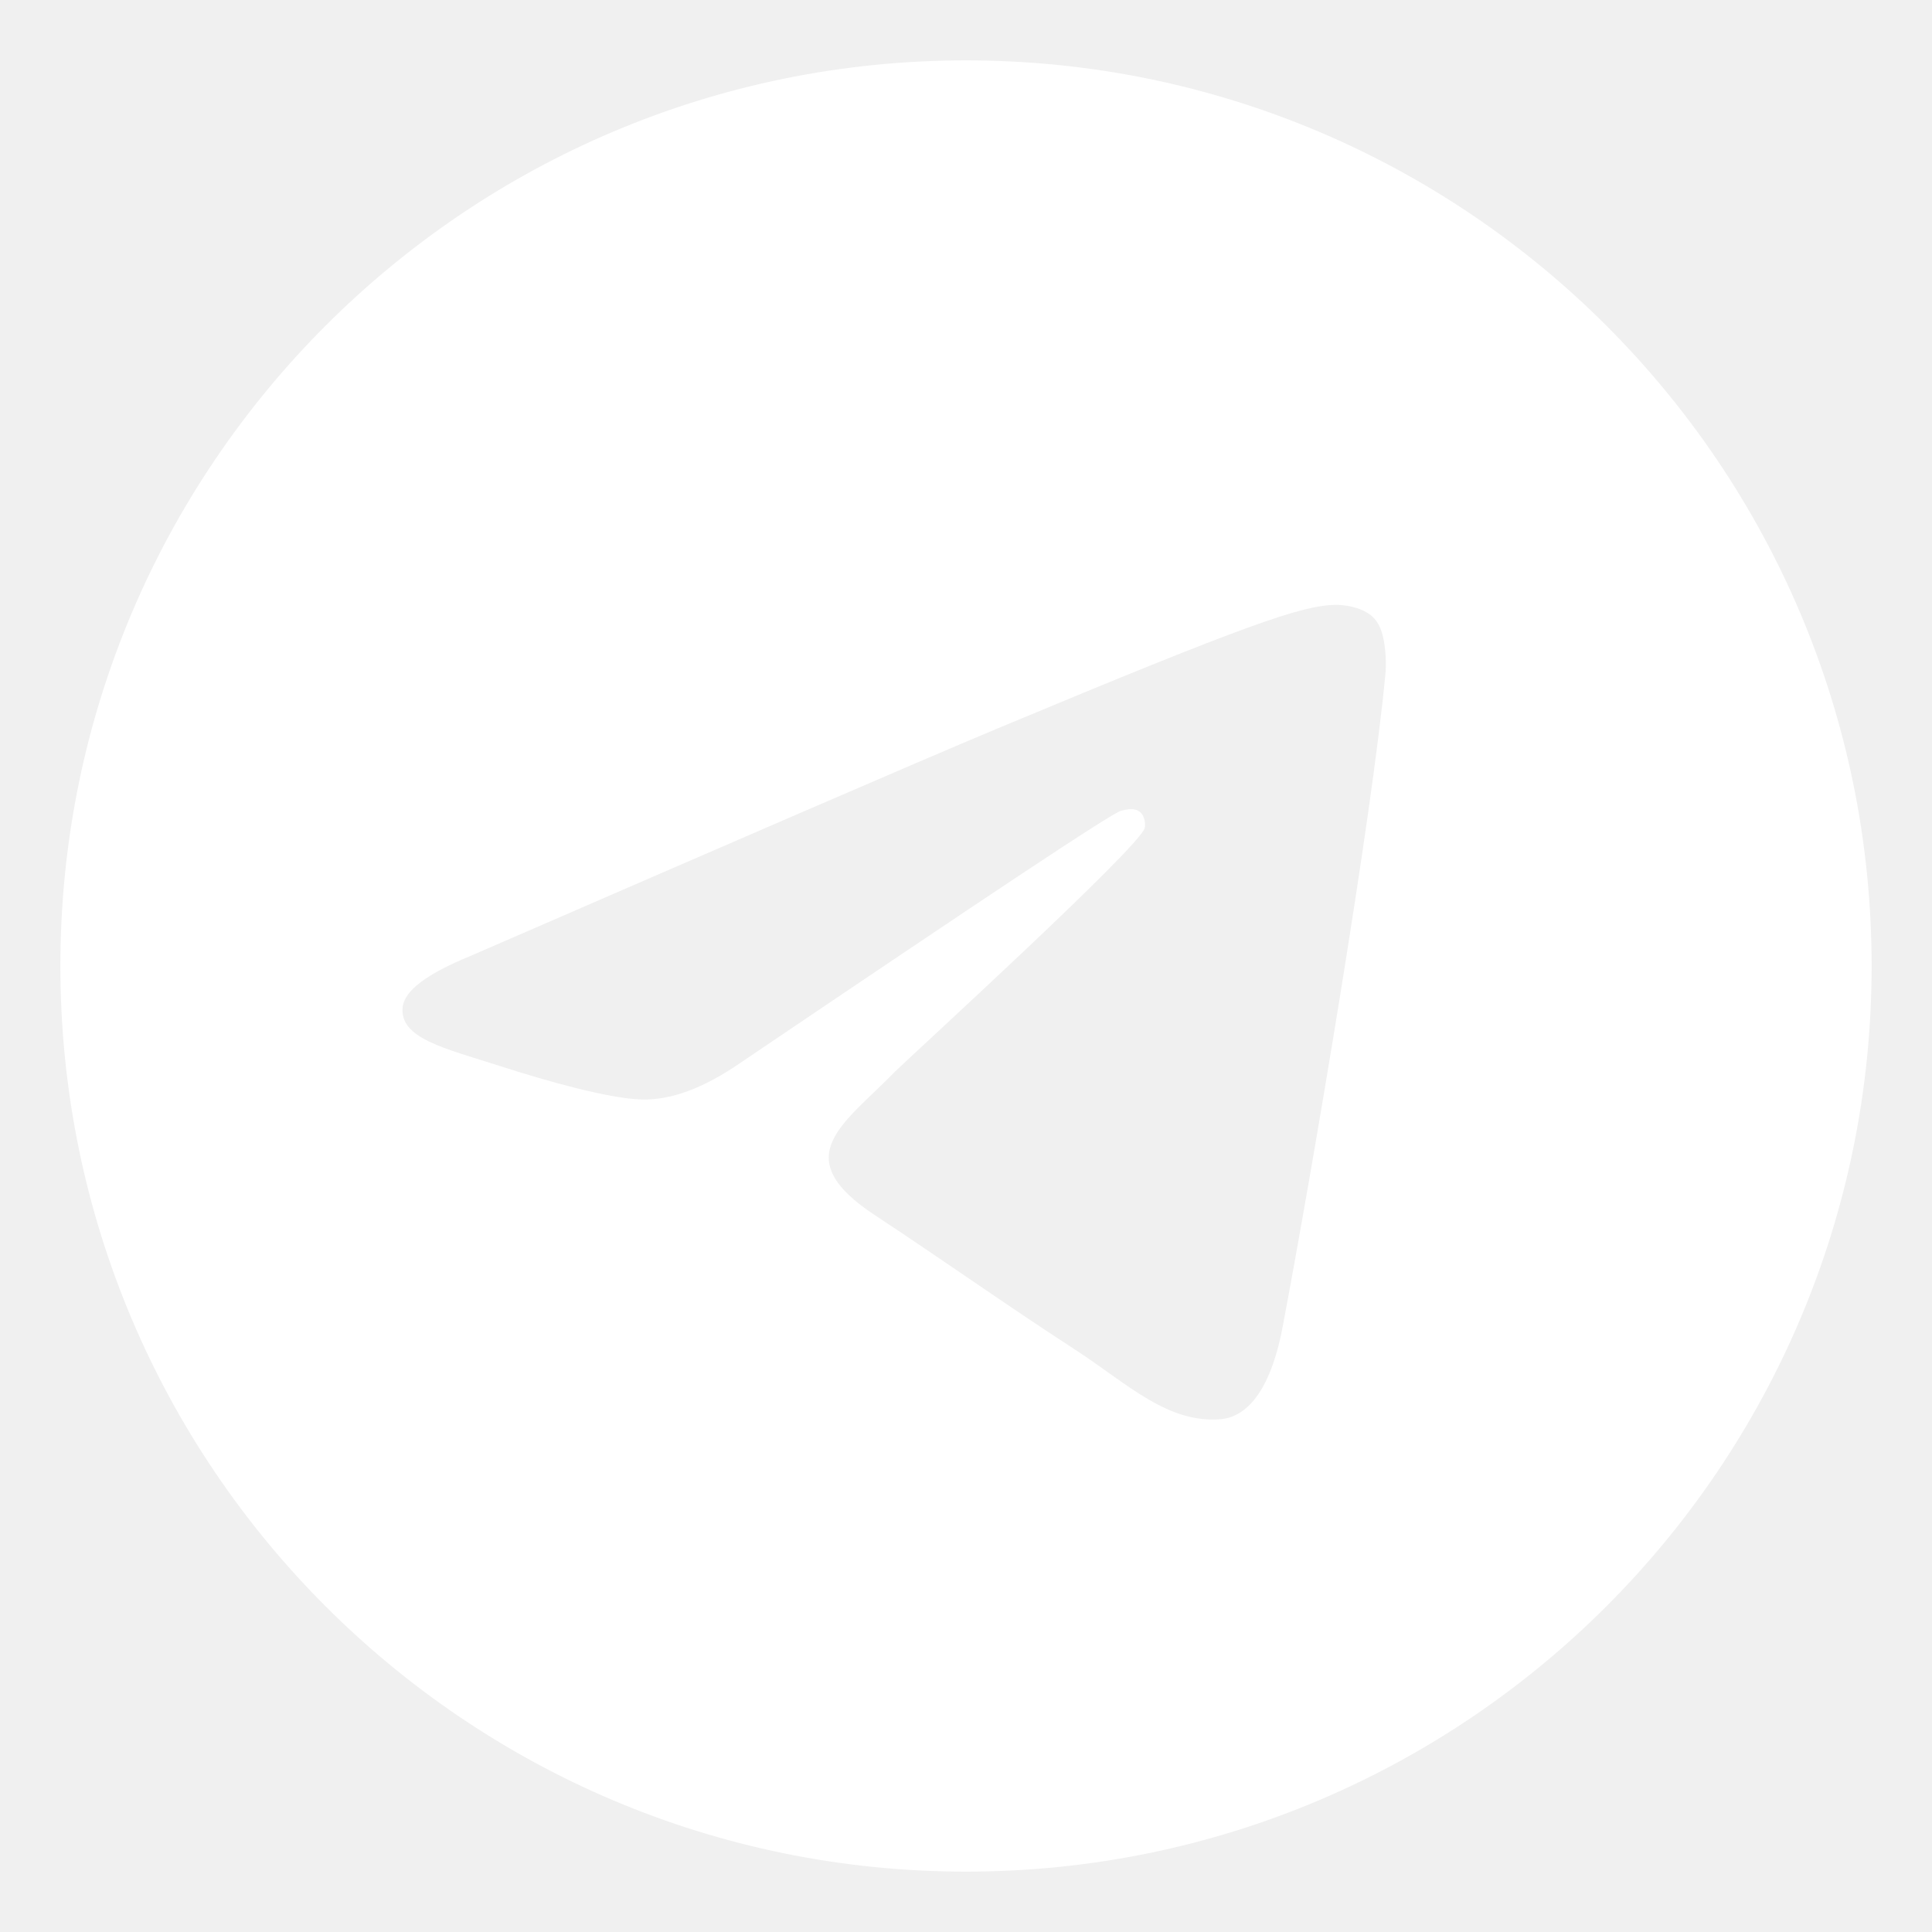
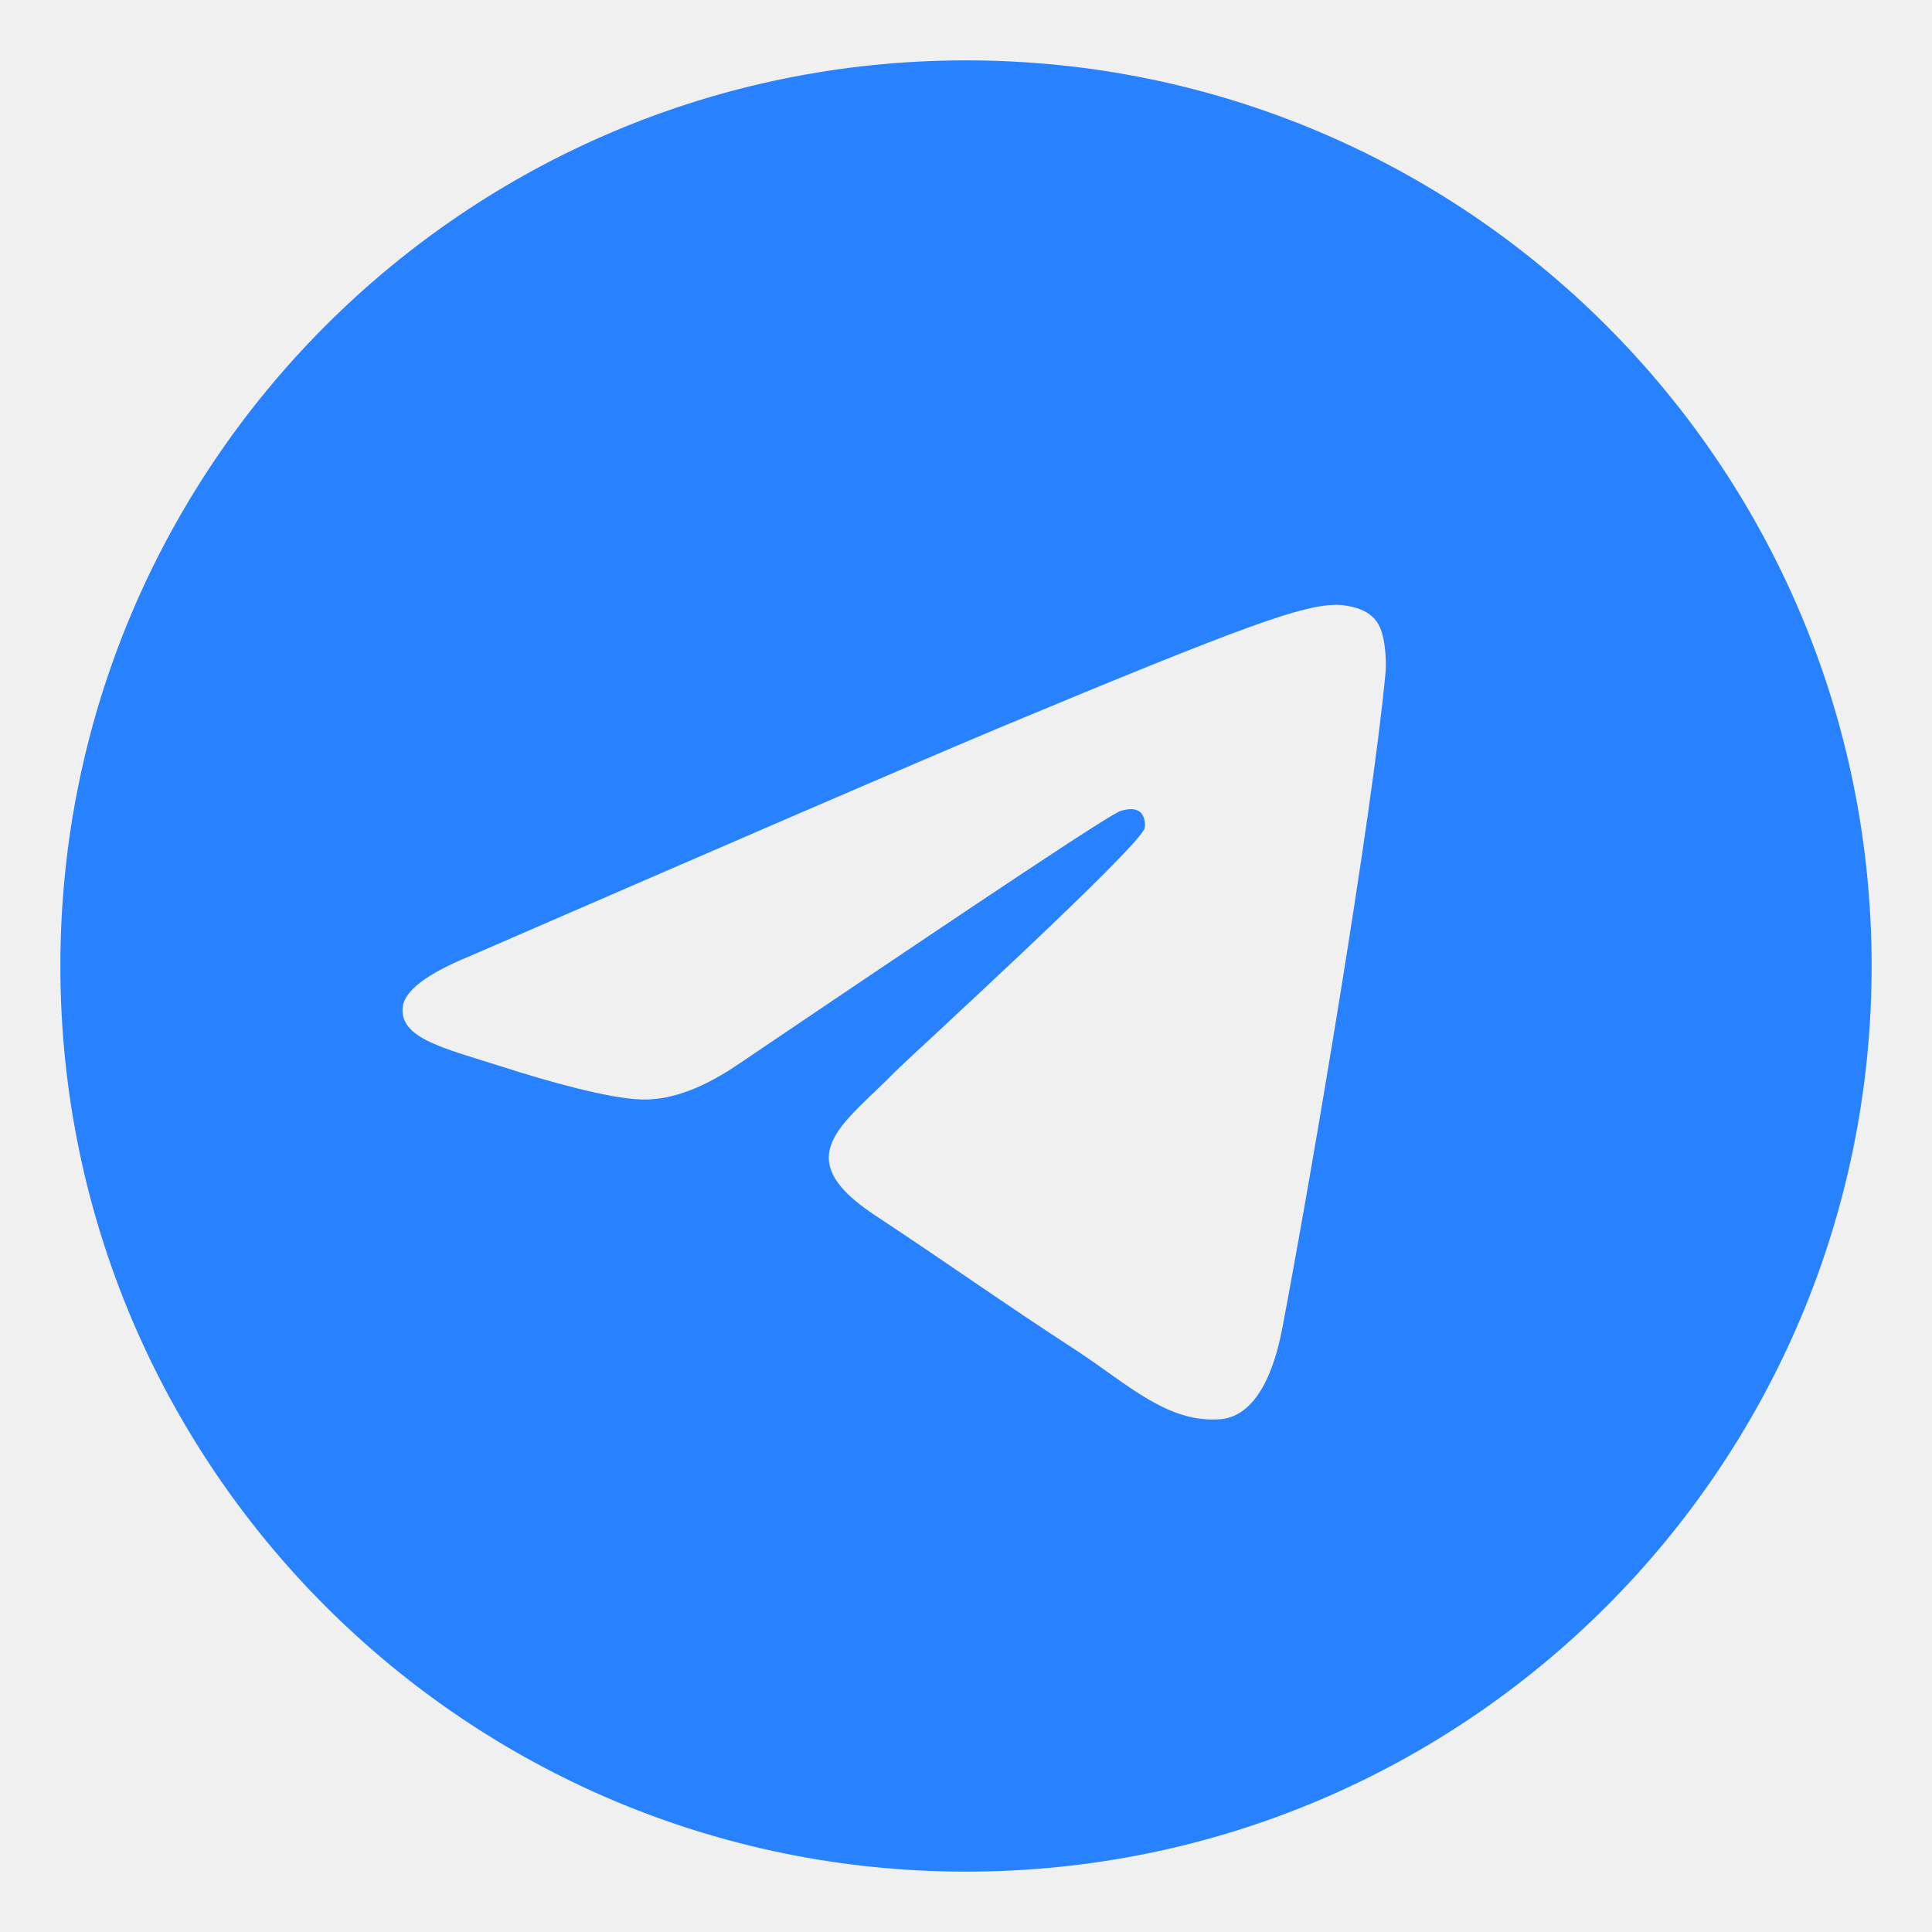
- <svg xmlns="http://www.w3.org/2000/svg" width="32" height="32" viewBox="0 0 32 32" fill="none">
-   <path d="M16 1C24.284 1 31 7.716 31 16C31 24.284 24.284 31 16 31C7.716 31 1 24.284 1 16C1 7.716 7.716 1 16 1ZM22.12 10.018C21.558 10.03 20.683 10.329 16.524 12.065C15.063 12.677 12.153 13.94 7.782 15.838C7.083 16.125 6.708 16.399 6.67 16.674C6.607 17.198 7.357 17.361 8.294 17.661C9.068 17.911 10.093 18.198 10.63 18.211C11.117 18.223 11.654 18.023 12.253 17.611C16.337 14.851 18.436 13.452 18.573 13.427C18.673 13.402 18.797 13.377 18.885 13.452C18.972 13.527 18.972 13.676 18.96 13.714C18.885 14.026 15.054 17.521 14.826 17.748C13.977 18.622 13.015 19.16 14.501 20.134C15.787 20.983 16.525 21.52 17.849 22.382C18.685 22.931 19.347 23.581 20.222 23.506C20.621 23.468 21.034 23.094 21.246 21.97C21.746 19.322 22.72 13.564 22.944 11.191C22.969 10.992 22.944 10.729 22.919 10.604C22.894 10.48 22.857 10.317 22.707 10.192C22.52 10.043 22.245 10.018 22.12 10.018Z" fill="white" />
+ <svg xmlns="http://www.w3.org/2000/svg" width="20" height="20" viewBox="0 0 20 20" fill="none">
+   <g clip-path="url(#clip0_1079_20249)">
+     <path d="M10 0.625C15.178 0.625 19.375 4.822 19.375 10C19.375 15.178 15.178 19.375 10 19.375C4.822 19.375 0.625 15.178 0.625 10C0.625 4.822 4.822 0.625 10 0.625ZM13.825 6.261C13.474 6.269 12.927 6.456 10.328 7.541C9.415 7.924 7.595 8.712 4.863 9.898C4.426 10.078 4.192 10.25 4.169 10.422C4.13 10.749 4.598 10.851 5.184 11.038C5.668 11.194 6.308 11.374 6.644 11.382C6.948 11.39 7.284 11.264 7.658 11.007C10.211 9.282 11.523 8.407 11.608 8.392C11.671 8.376 11.748 8.361 11.803 8.407C11.857 8.454 11.857 8.548 11.85 8.571C11.803 8.766 9.409 10.951 9.267 11.093C8.736 11.639 8.135 11.975 9.063 12.584C9.867 13.115 10.328 13.45 11.155 13.988C11.678 14.332 12.092 14.738 12.639 14.691C12.888 14.668 13.146 14.434 13.278 13.731C13.591 12.077 14.199 8.477 14.34 6.994C14.355 6.869 14.34 6.706 14.324 6.628C14.309 6.55 14.285 6.448 14.191 6.37C14.075 6.277 13.903 6.261 13.825 6.261Z" fill="#2881FF" />
+   </g>
+   <defs>
+     <clipPath id="clip0_1079_20249">
+       <rect width="20" height="20" fill="white" />
+     </clipPath>
+   </defs>
</svg>
